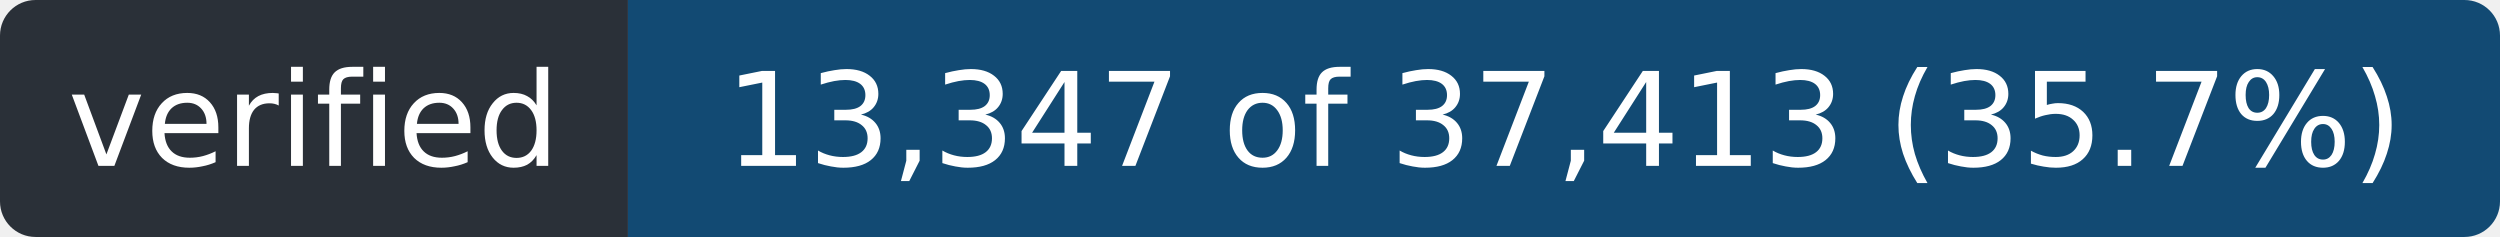
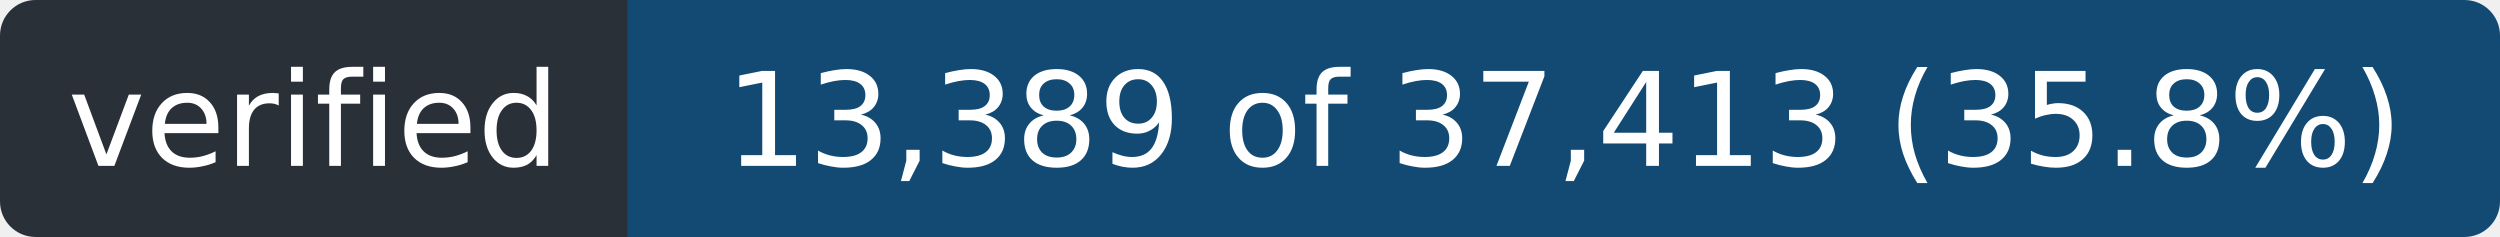
- <svg xmlns="http://www.w3.org/2000/svg" width="211" height="20" role="img" aria-label="verified: 13,347 of 37,413 (35.7%)">
+ <svg xmlns="http://www.w3.org/2000/svg" width="211" height="20" role="img" aria-label="verified: 13,389 of 37,413 (35.8%)">
  <clipPath id="r">
    <rect width="211" height="20" rx="3" />
  </clipPath>
  <g clip-path="url(#r)">
    <rect width="53" height="20" fill="#2a3038" />
    <rect x="53" width="158" height="20" fill="#124a73" />
  </g>
  <g fill="#fff" font-family="Verdana,Geneva,DejaVu Sans,sans-serif" font-size="11" text-anchor="middle">
    <text x="26.5" y="14" textLength="41">verified</text>
-     <text x="132.0" y="14" textLength="146">13,347 of 37,413 (35.7%)</text>
+     <text x="132.0" y="14" textLength="146">13,389 of 37,413 (35.8%)</text>
  </g>
</svg>
